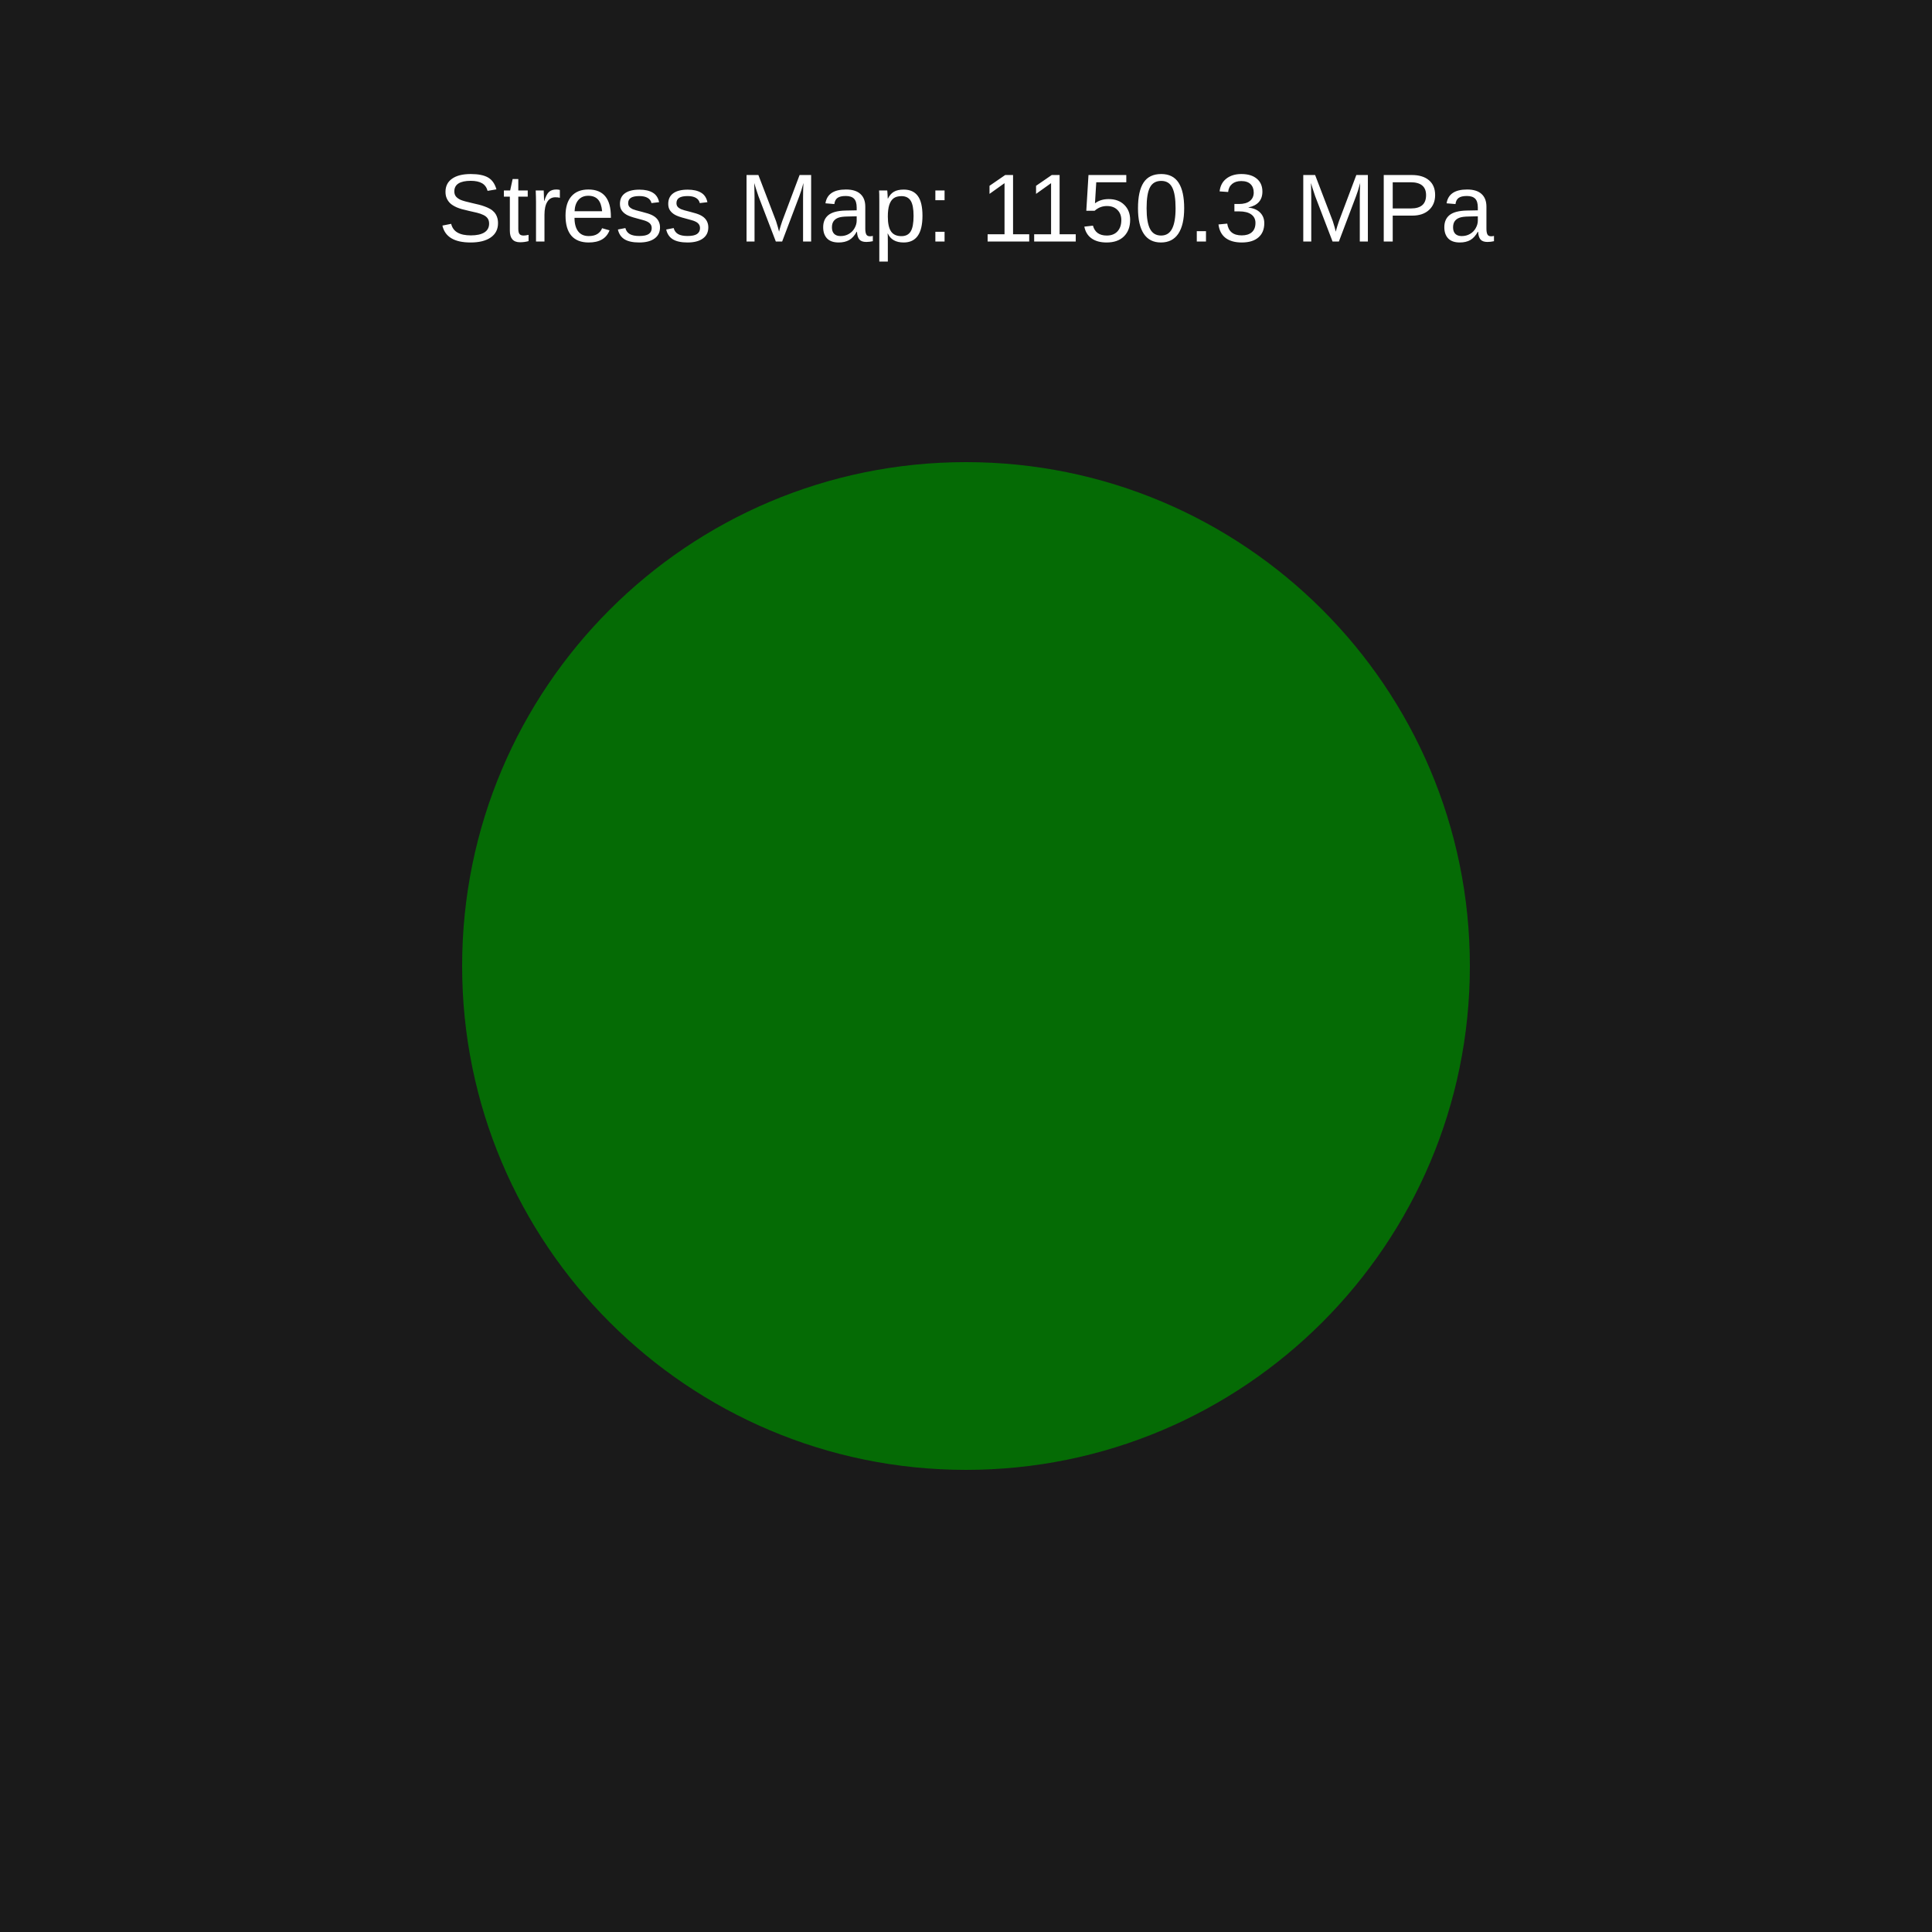
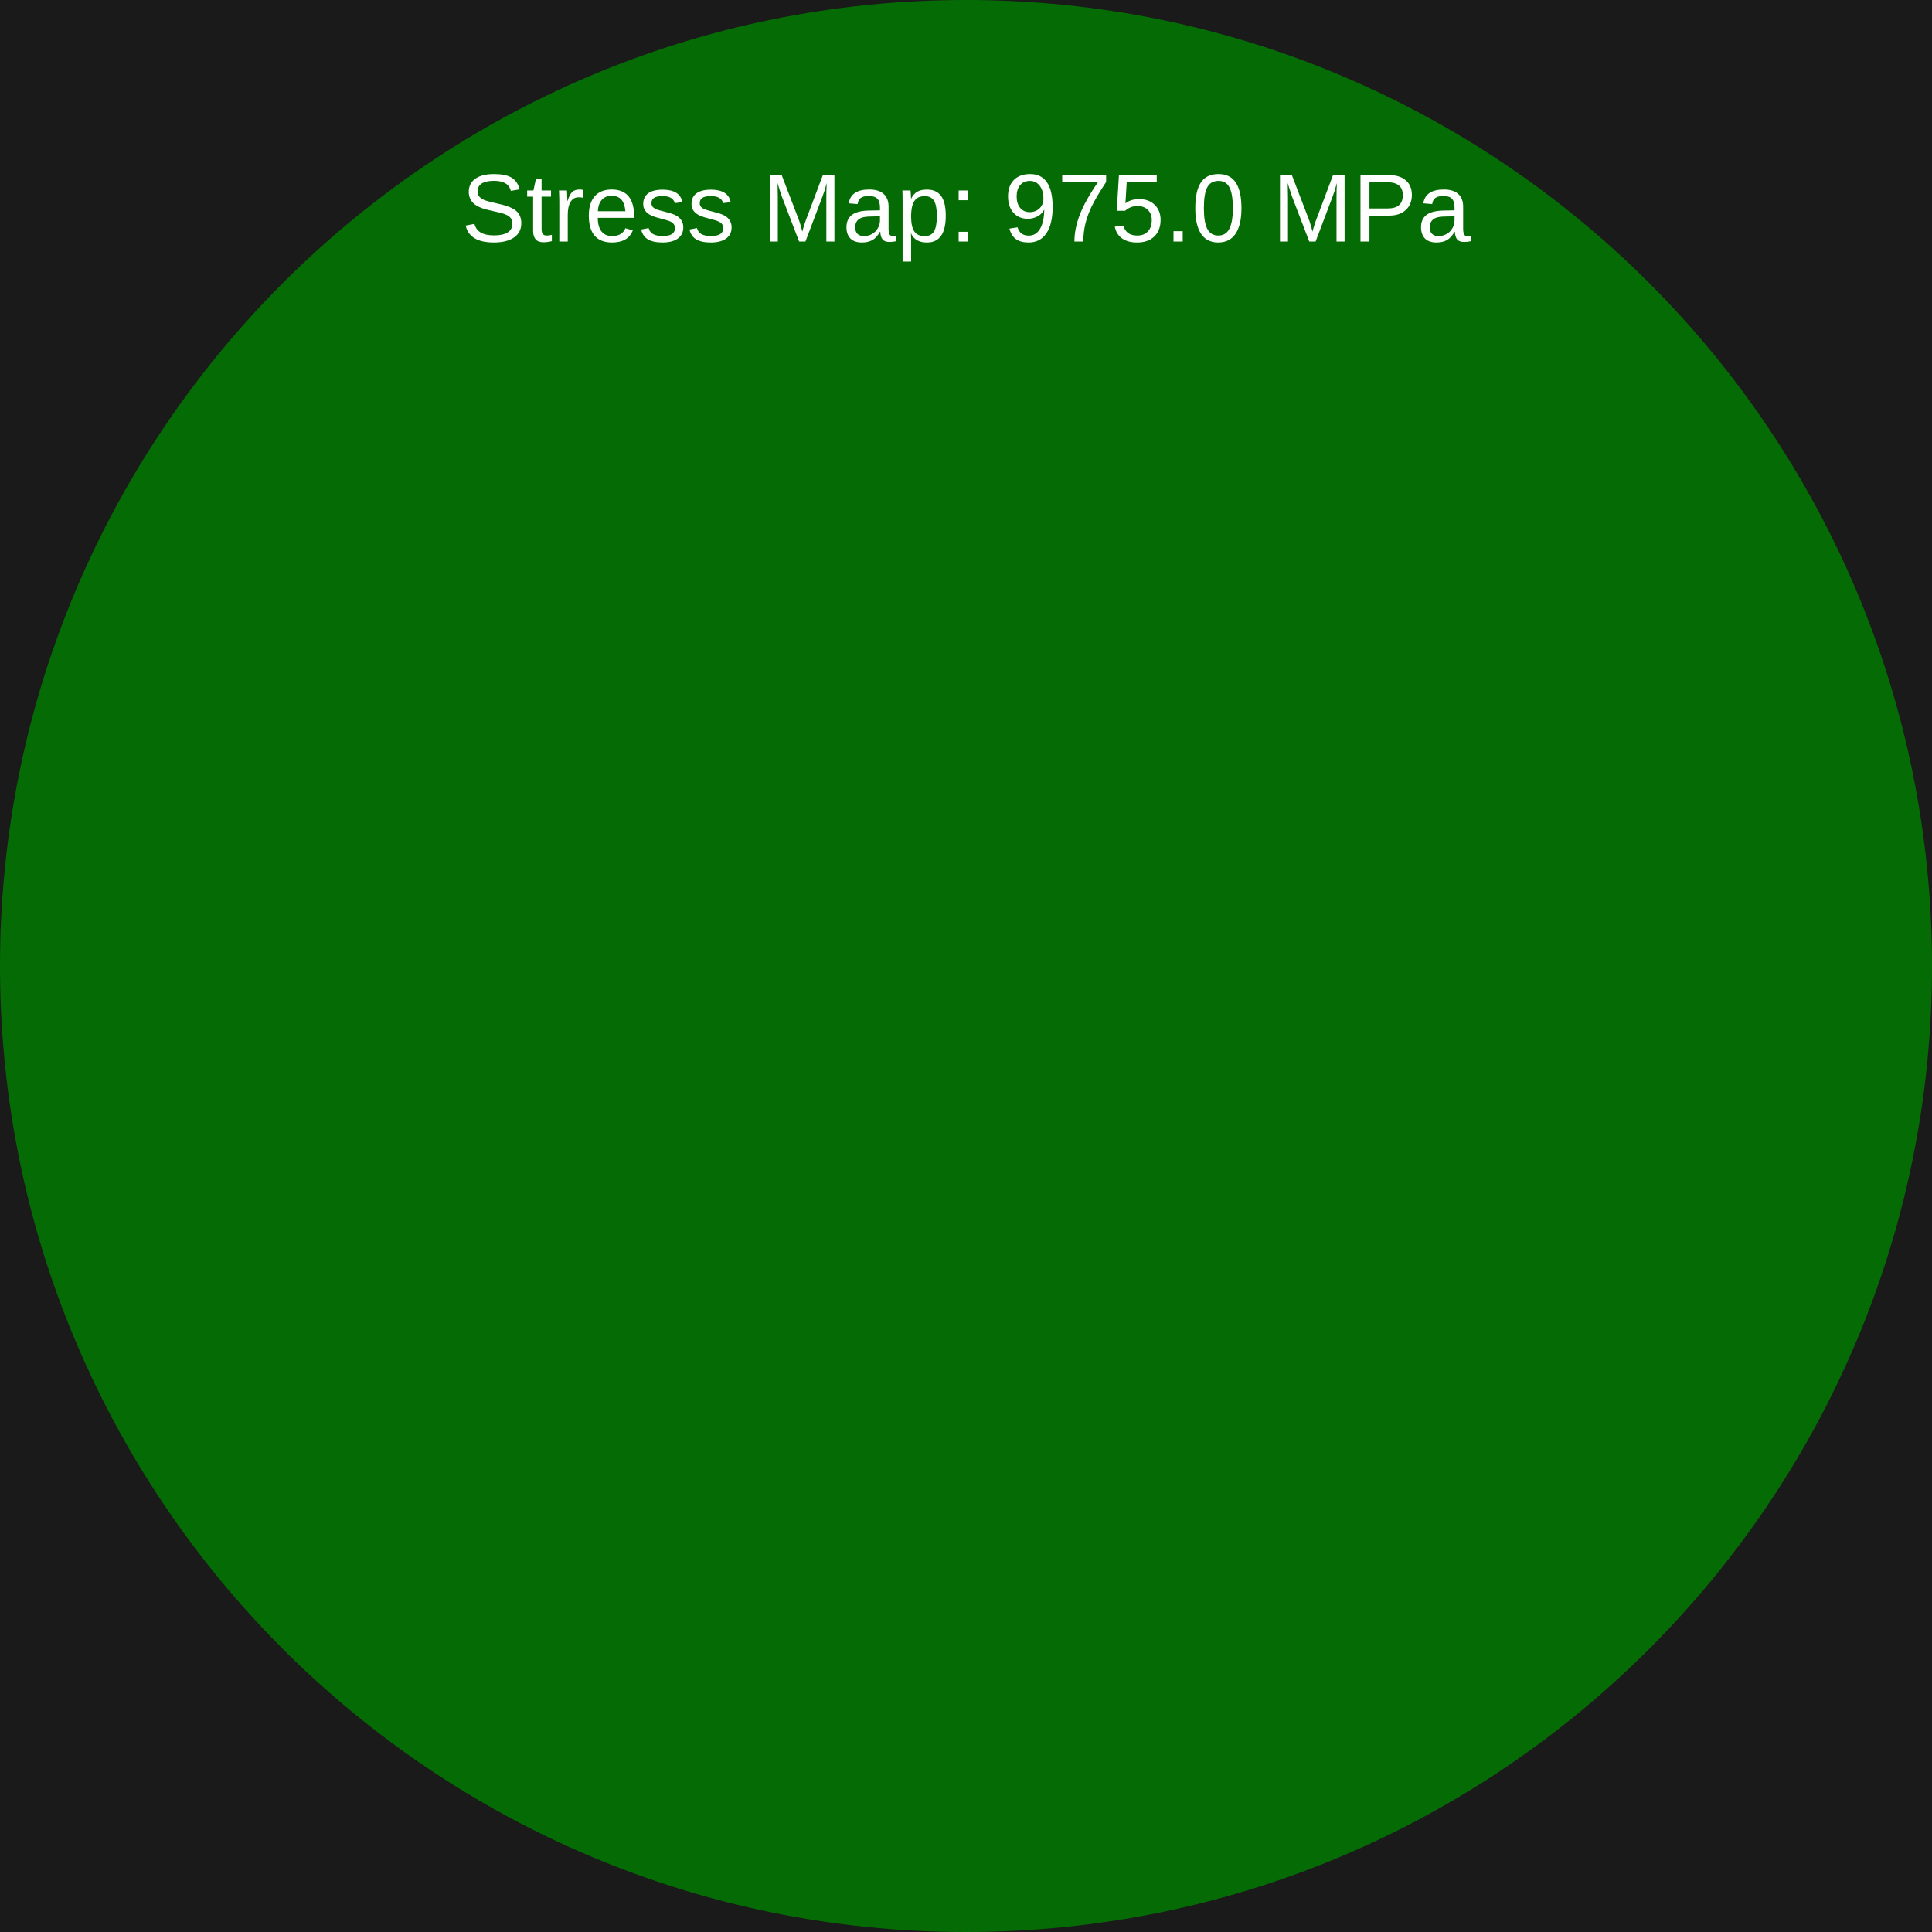
<svg xmlns="http://www.w3.org/2000/svg" width="400" height="400">
  <rect width="100%" height="100%" fill="#1a1a1a" />
-   <circle cx="200" cy="200" r="104.32" fill="green" opacity="0.8">
-     <animate attributeName="r" values="50;104.32;50" dur="2s" repeatCount="indefinite" />
+   <circle cx="200" cy="200" r="200" fill="green" opacity="0.8">
+     <animate attributeName="r" values="50;200;50" dur="2s" repeatCount="indefinite" />
  </circle>
-   <text x="200" y="50" font-family="Arial" font-size="20" fill="white" text-anchor="middle">Stress Map: 1150.3 MPa</text>
+   <text x="200" y="50" font-family="Arial" font-size="20" fill="white" text-anchor="middle">Stress Map: 975.0 MPa</text>
</svg>
